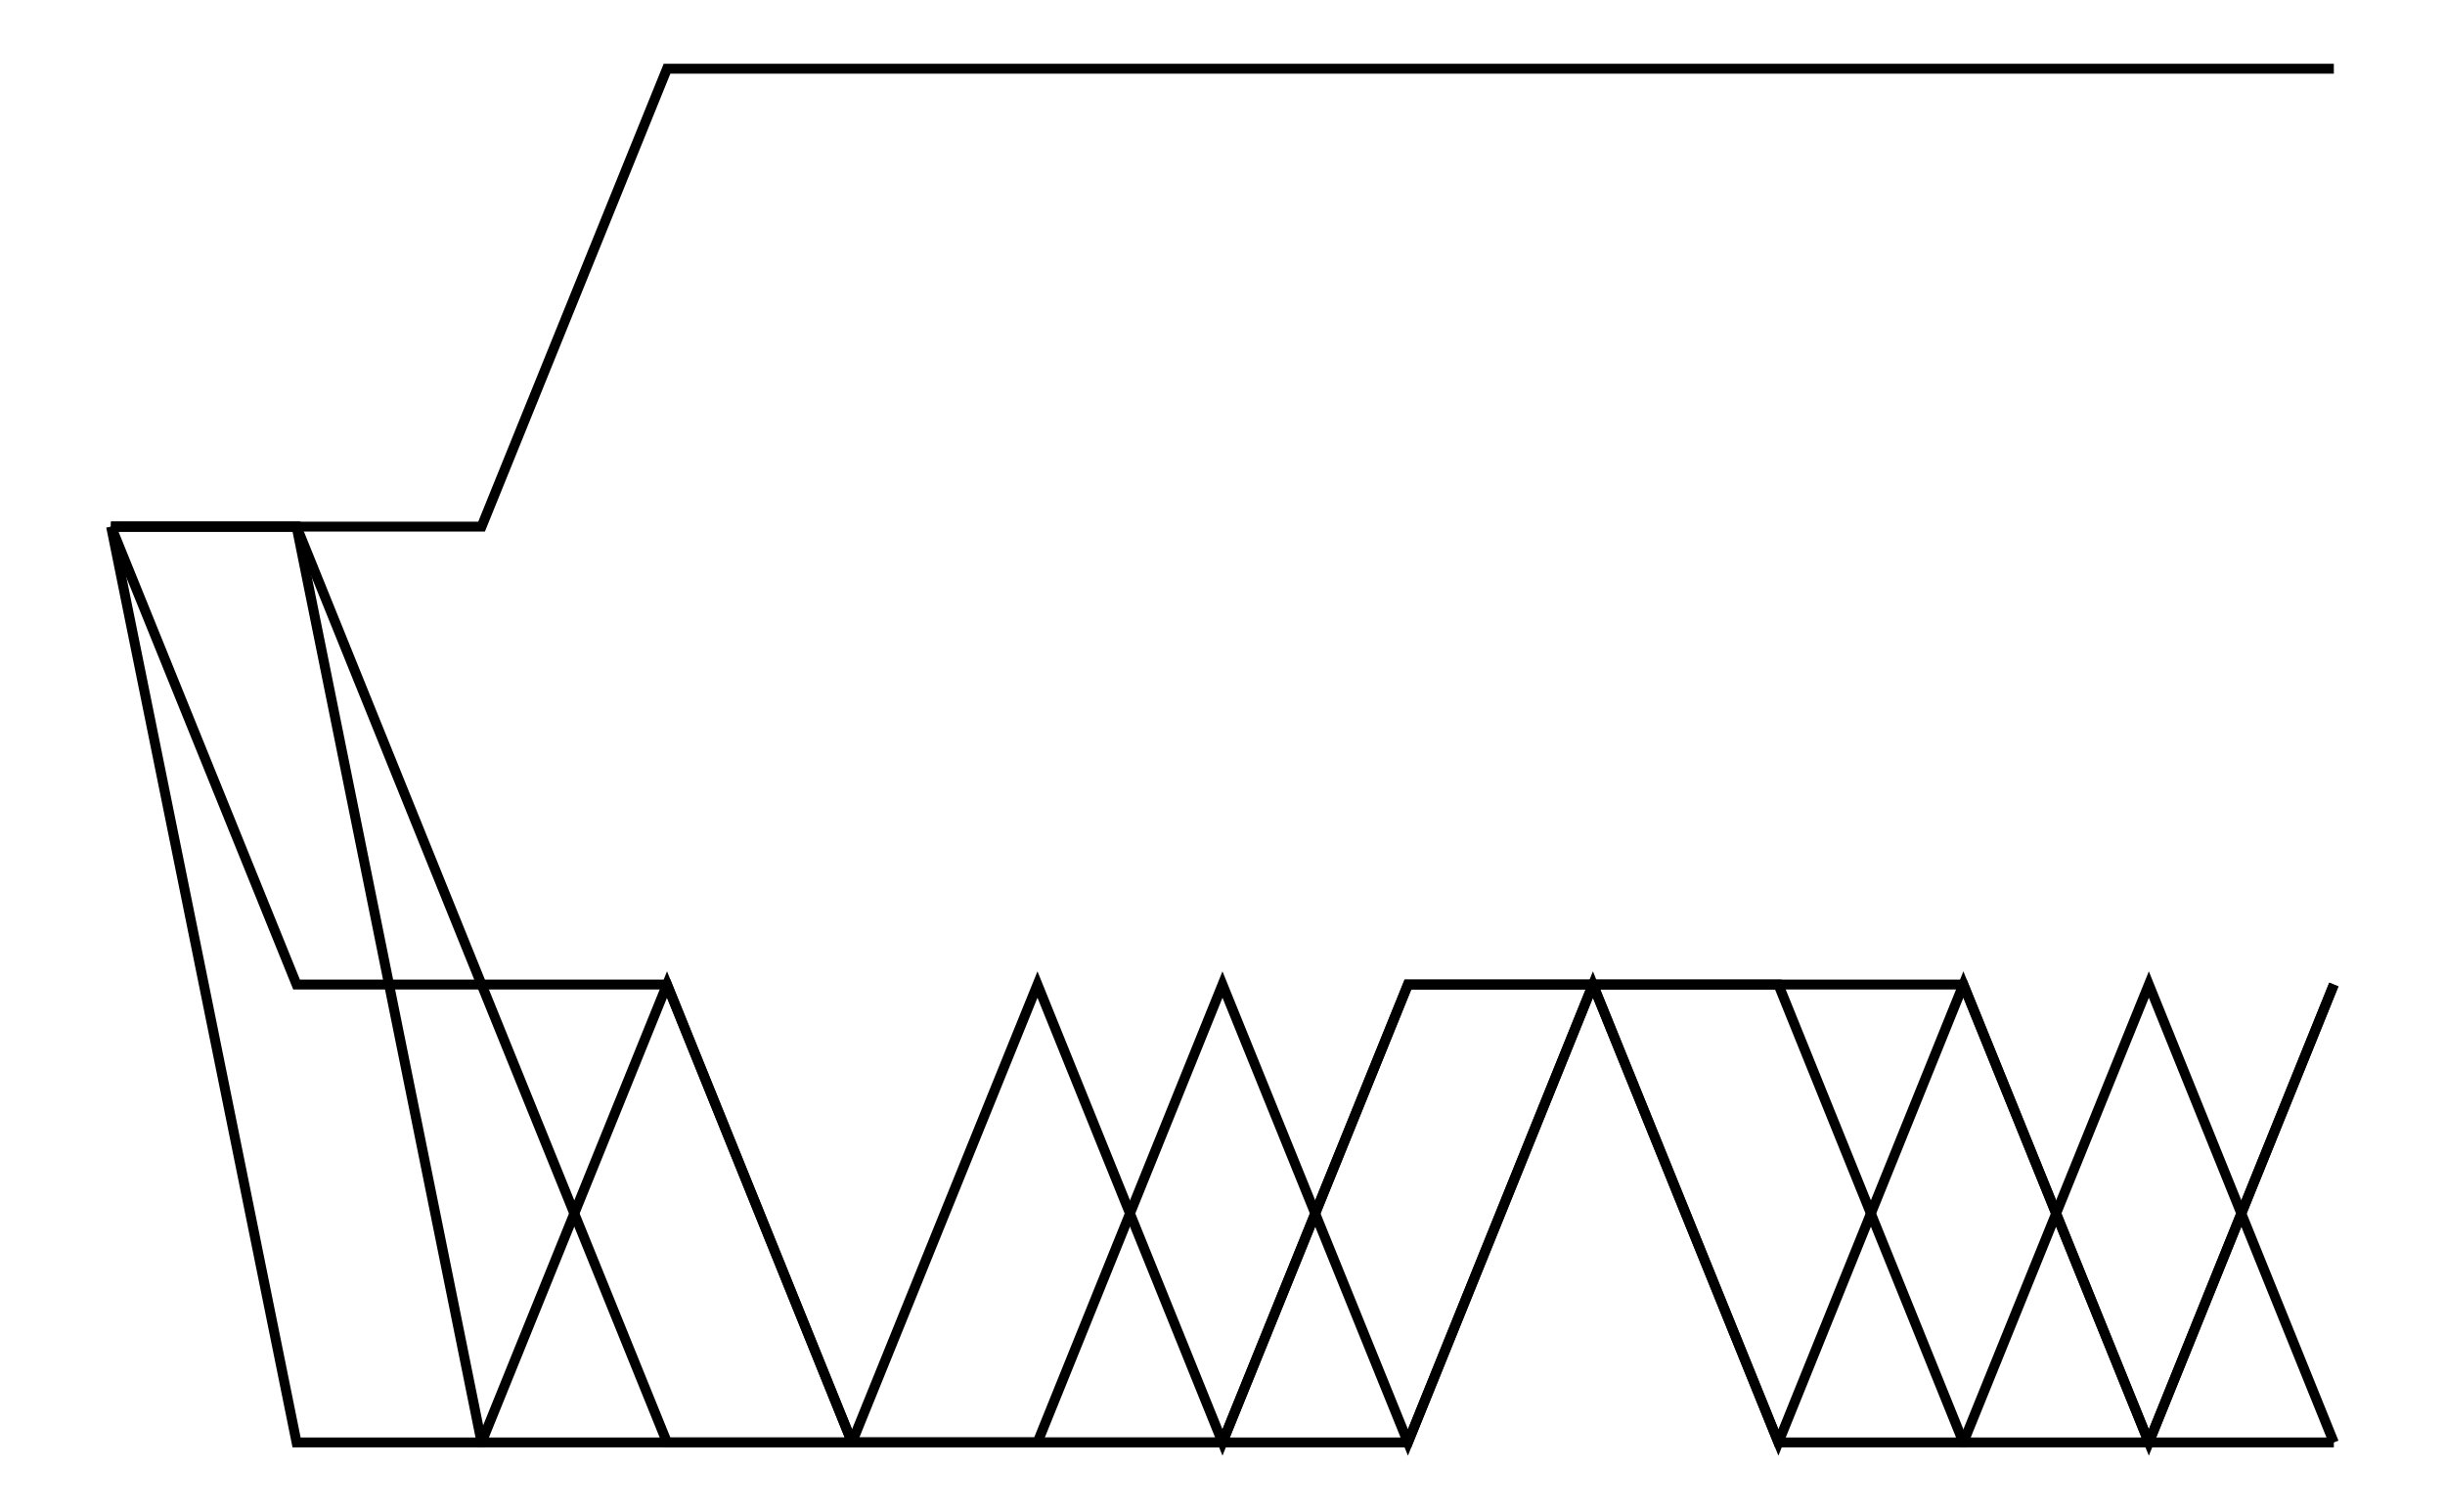
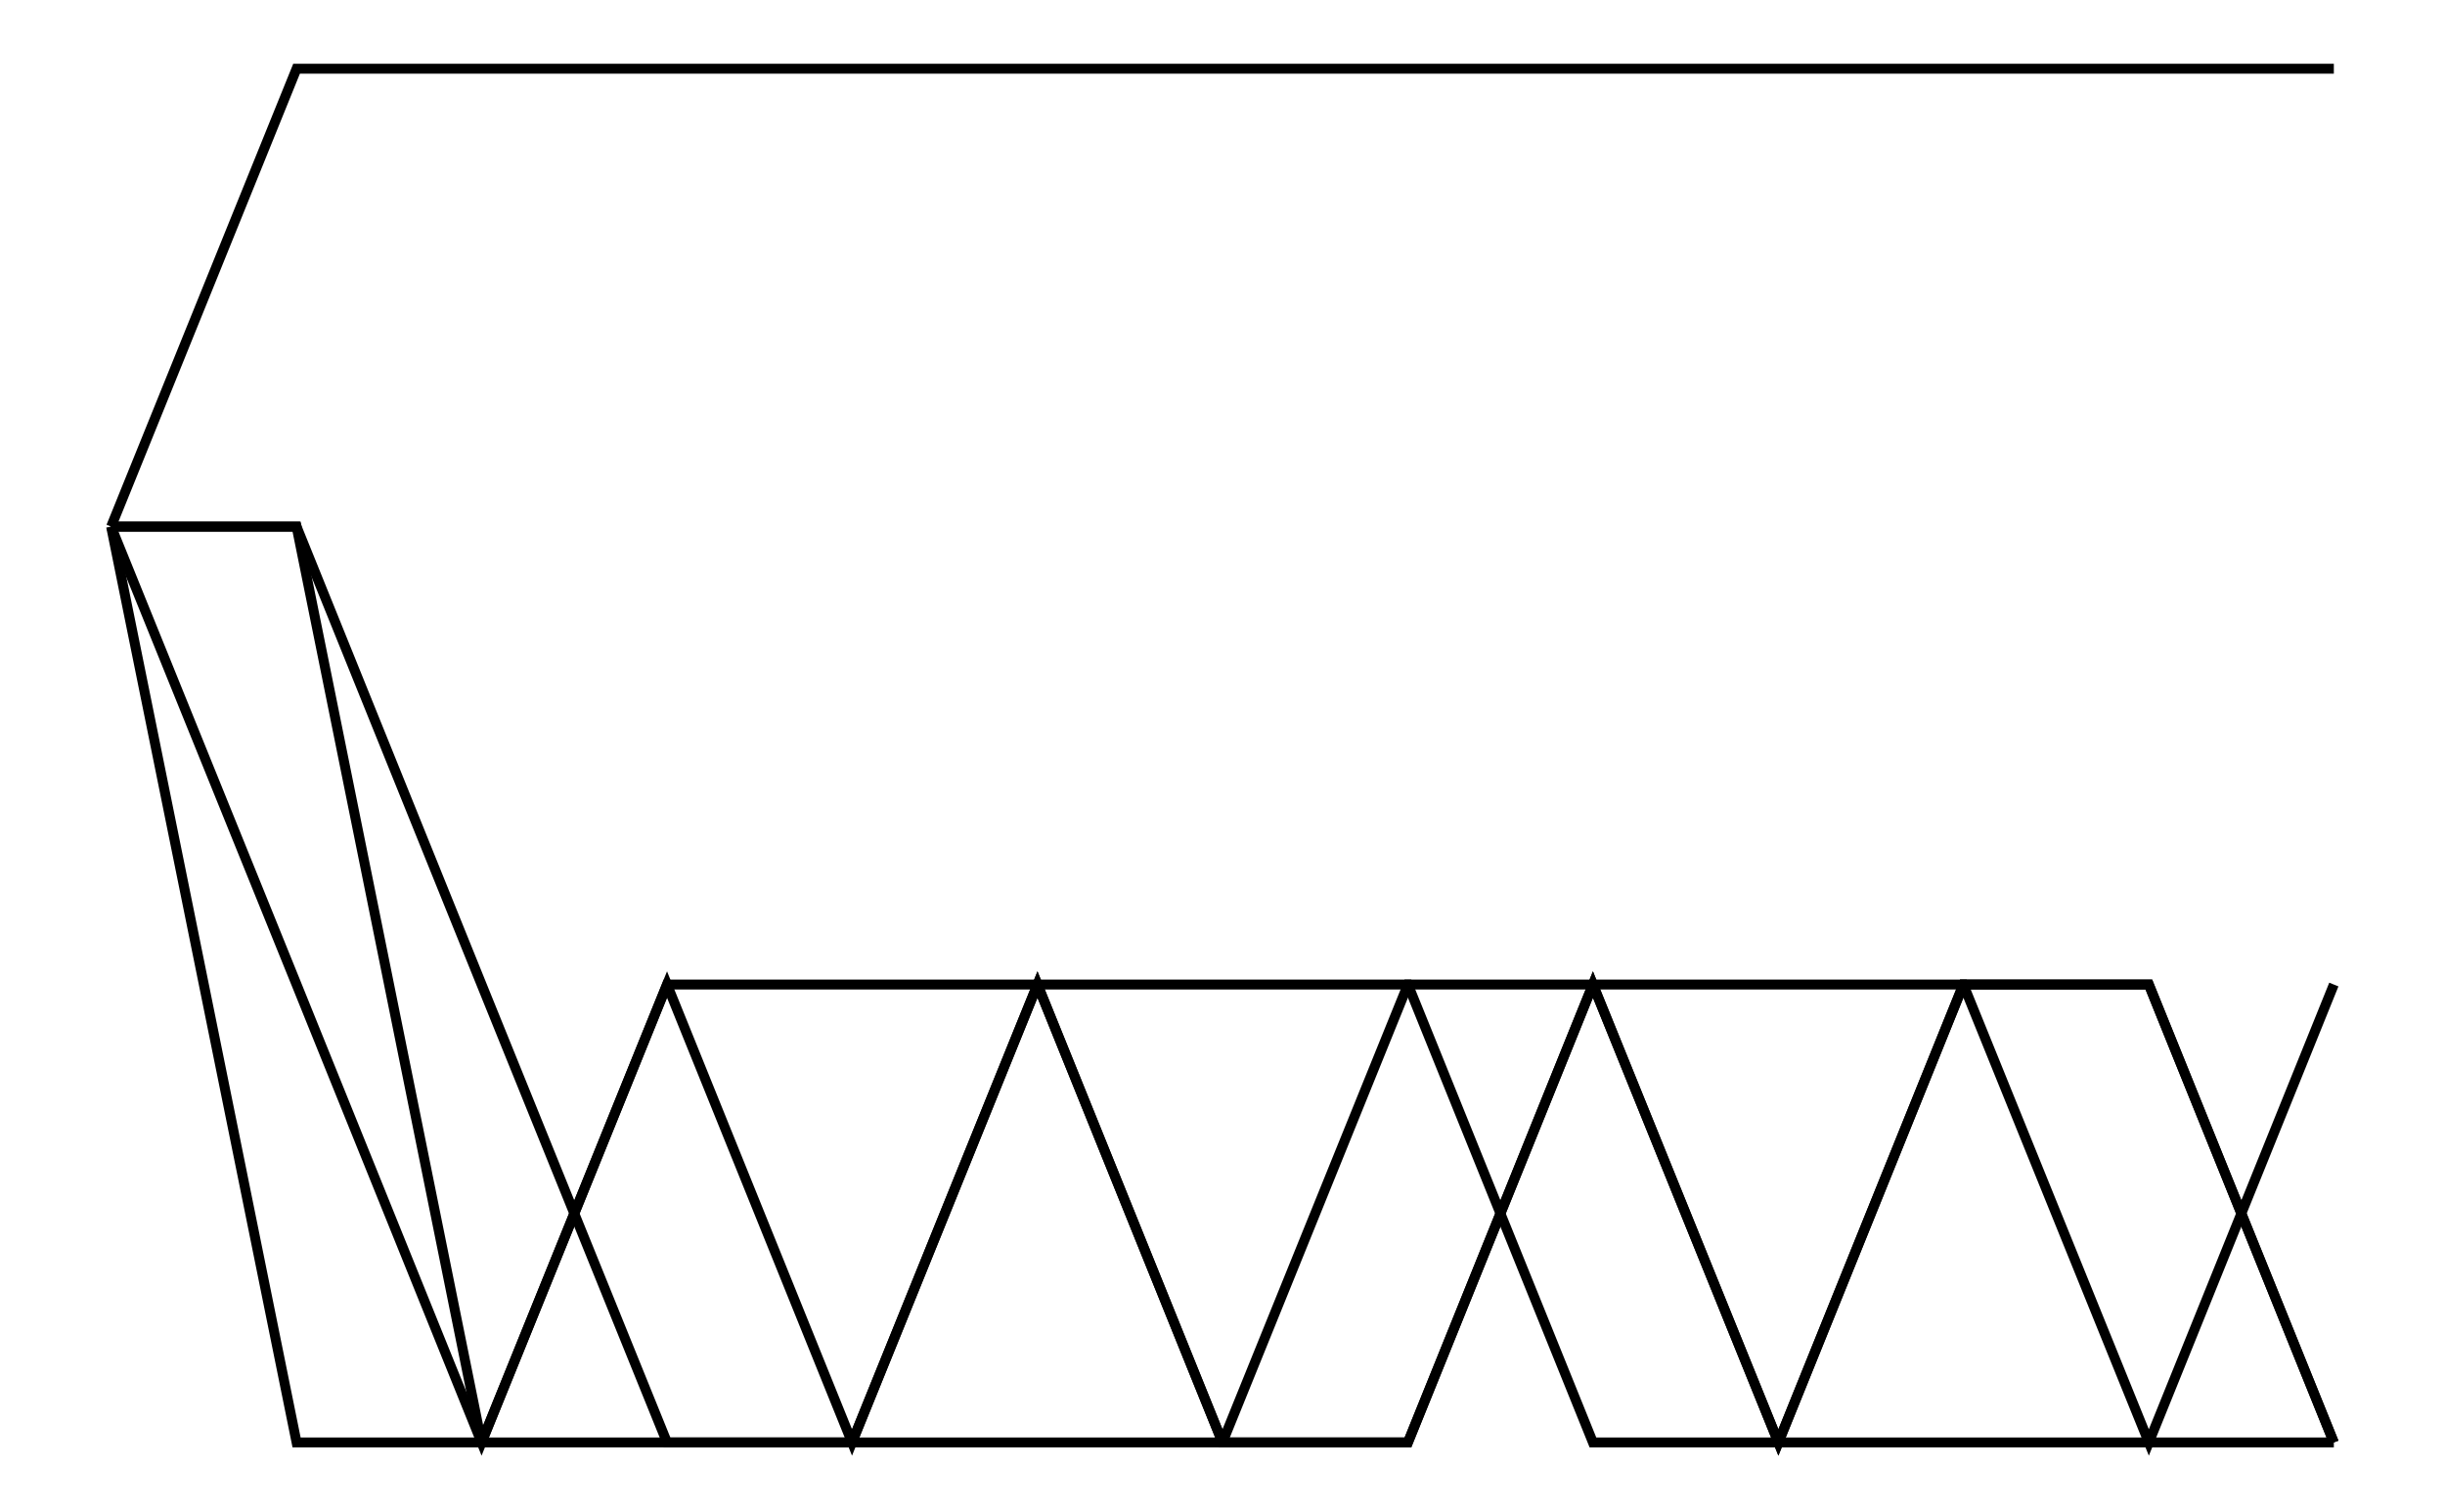
<svg xmlns="http://www.w3.org/2000/svg" width="161.8" height="100.0" viewBox="-5.000 28.333 171.803 110.000">
  <g fill="none" stroke="black" stroke-width="0.015%" transform="translate(0, 166.6667) scale(33.3333, -33.3333)">
    <polyline points="0.000,3.000 0.405,3.000 0.809,1.000 1.214,1.000 1.618,1.000 2.023,1.000 2.427,1.000 2.832,2.000 3.236,2.000 3.641,2.000 4.045,2.000 4.450,1.000 4.854,2.000" />
-     <polyline points="0.000,3.000 0.405,3.000 0.809,2.000 1.214,2.000 1.618,1.000 2.023,1.000 2.427,1.000 2.832,1.000 3.236,2.000 3.641,1.000 4.045,2.000 4.450,1.000 4.854,1.000" />
-     <polyline points="0.000,3.000 0.405,1.000 0.809,1.000 1.214,2.000 1.618,1.000 2.023,1.000 2.427,2.000 2.832,1.000 3.236,2.000 3.641,2.000 4.045,1.000 4.450,1.000 4.854,2.000" />
-     <polyline points="0.000,3.000 0.405,2.000 0.809,2.000 1.214,1.000 1.618,1.000 2.023,2.000 2.427,1.000 2.832,2.000 3.236,2.000 3.641,1.000 4.045,1.000 4.450,2.000 4.854,1.000" />
-     <polyline points="0.000,3.000 0.405,3.000 0.809,3.000 1.214,4.000 1.618,4.000 2.023,4.000 2.427,4.000 2.832,4.000 3.236,4.000 3.641,4.000 4.045,4.000 4.450,4.000 4.854,4.000" />
+     <polyline points="0.000,3.000 0.405,4.000 0.809,4.000 1.214,4.000 1.618,4.000 2.023,4.000 2.427,4.000 2.832,4.000 3.236,4.000 3.641,4.000 4.045,4.000 4.450,4.000 4.854,4.000" />
+     <polyline points="0.000,3.000 0.405,3.000 0.809,2.000 1.214,1.000 1.618,1.000 2.023,2.000 2.427,1.000 2.832,1.000 3.236,2.000 3.641,1.000 4.045,2.000 4.450,2.000 4.854,1.000" />
+     <polyline points="0.000,3.000 0.405,2.000 0.809,1.000 1.214,2.000 1.618,1.000 2.023,2.000 2.427,1.000 2.832,1.000 3.236,2.000 3.641,1.000 4.045,2.000 4.450,2.000 4.854,1.000" />
+     <polyline points="0.000,3.000 0.405,1.000 0.809,1.000 1.214,2.000 1.618,2.000 2.023,2.000 2.427,2.000 2.832,2.000 3.236,1.000 3.641,1.000 4.045,1.000 4.450,1.000 4.854,1.000" />
  </g>
</svg>
